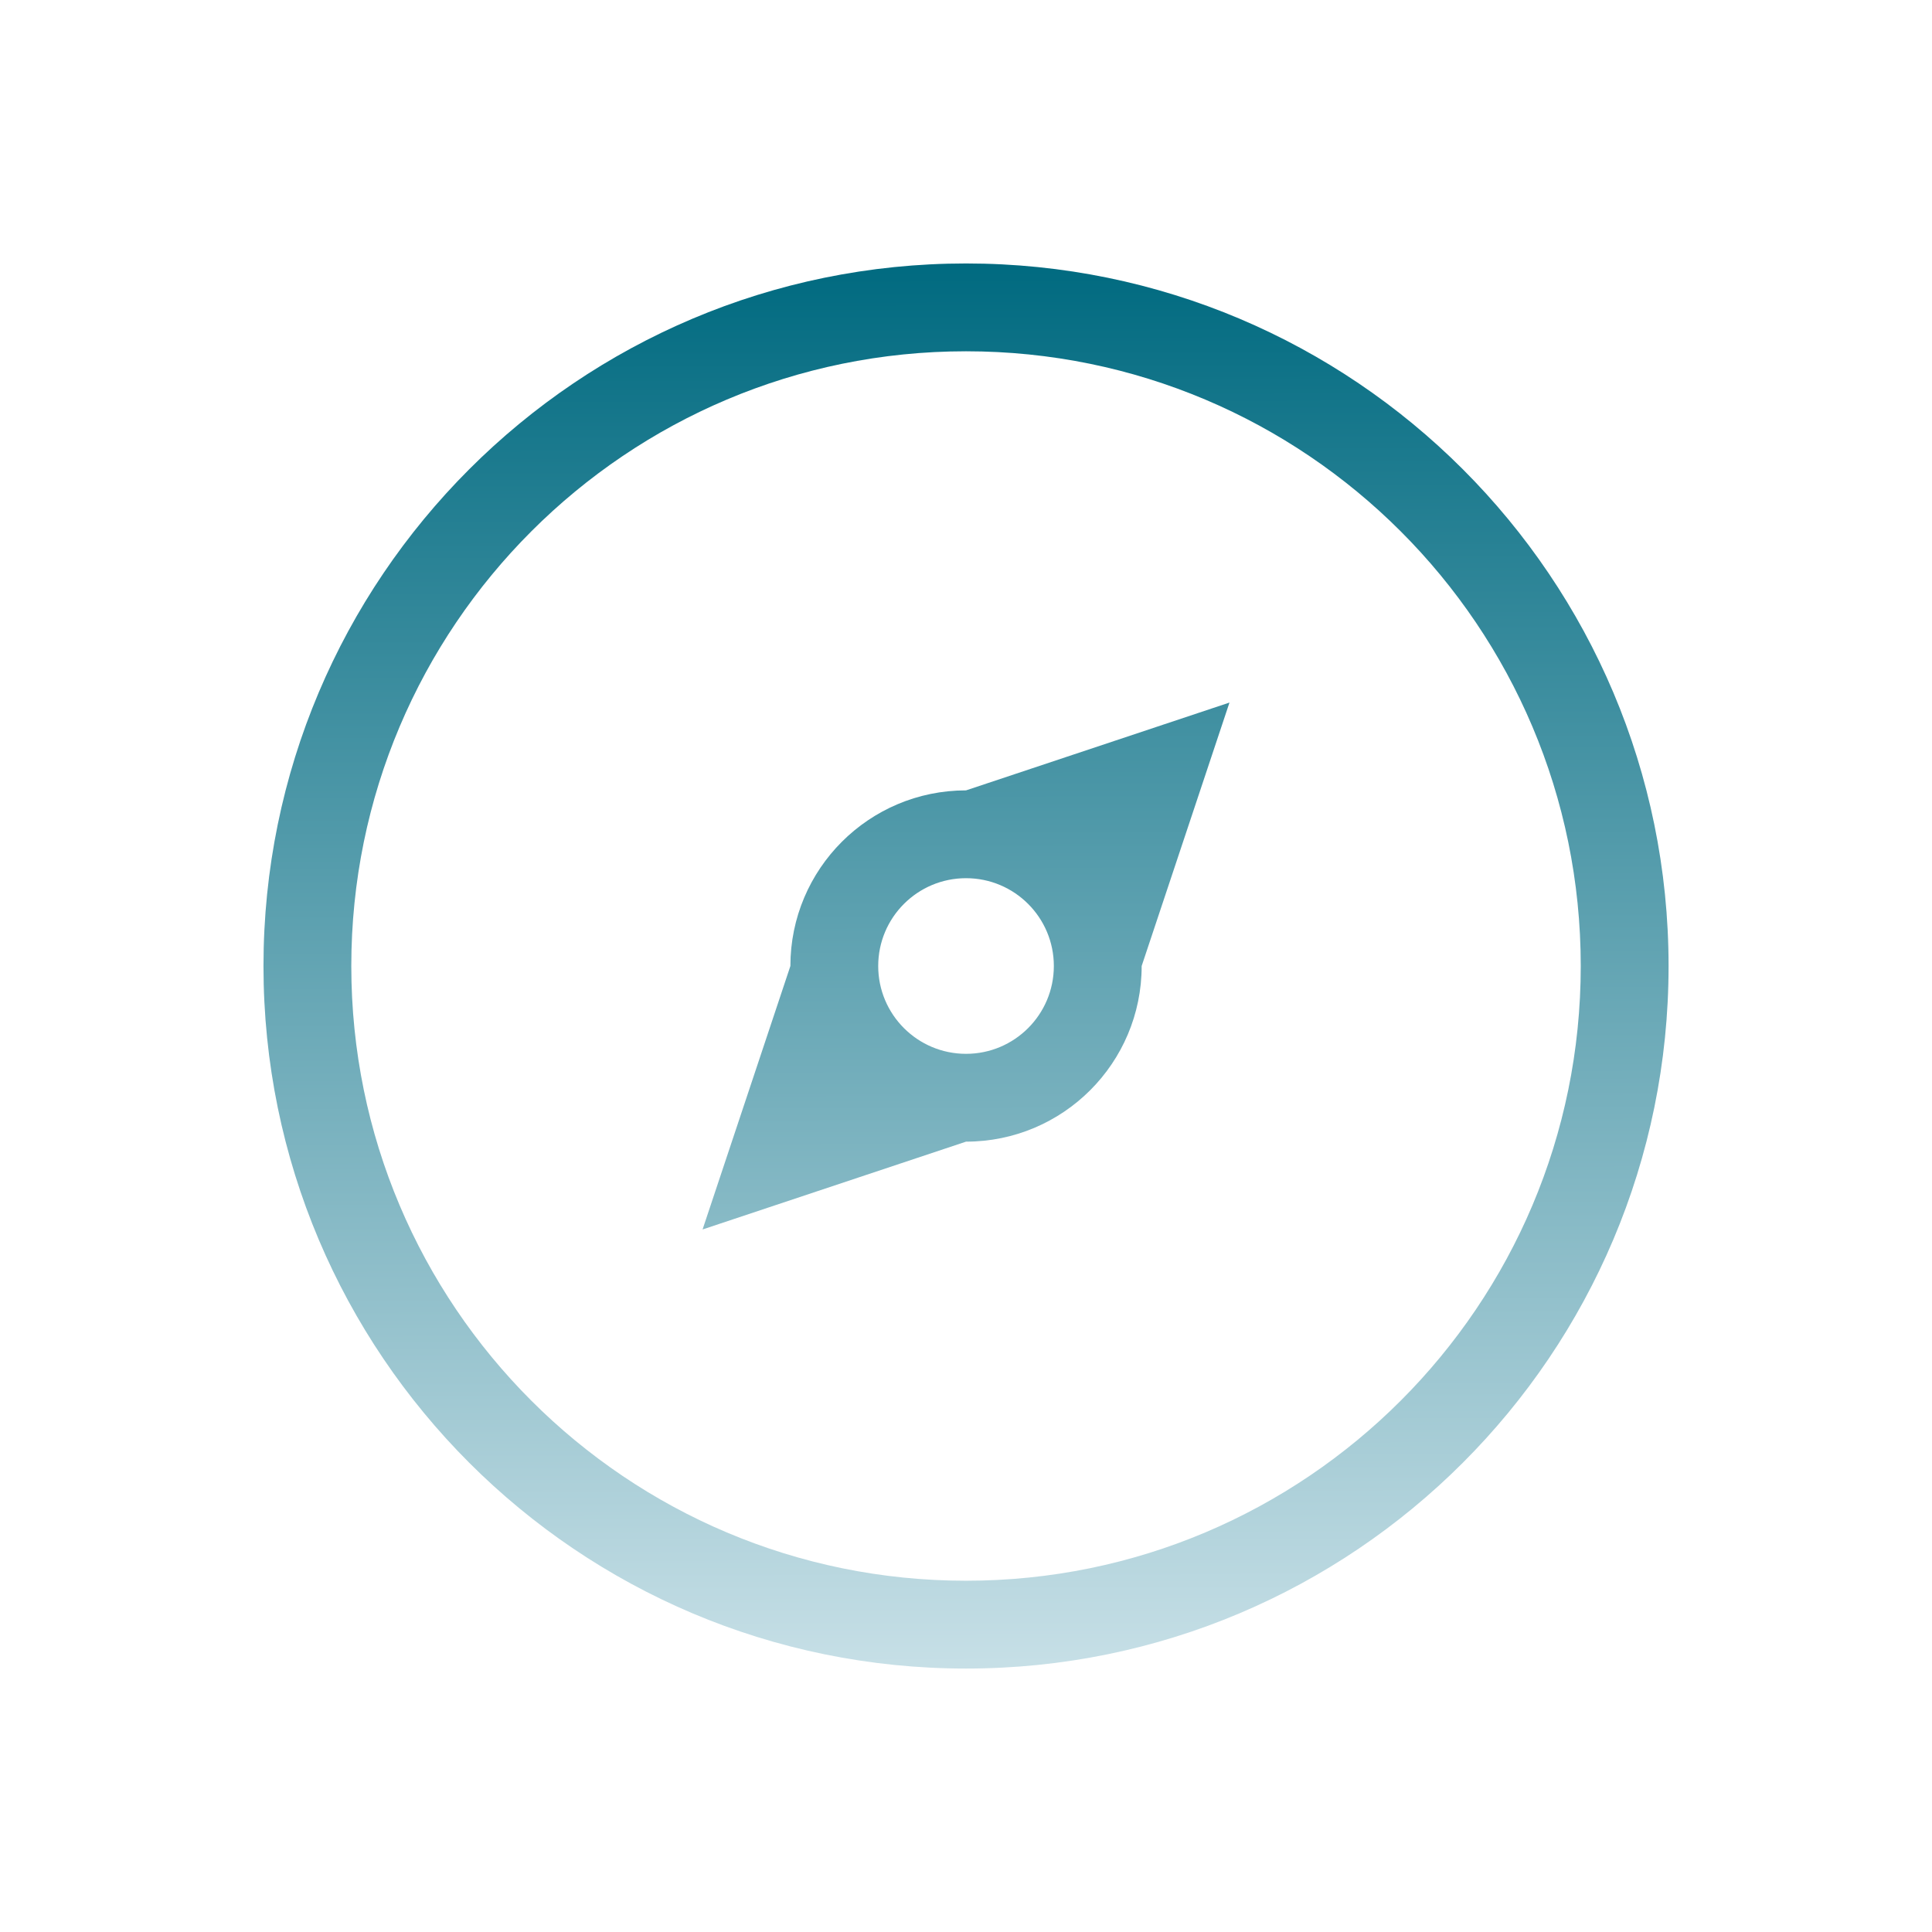
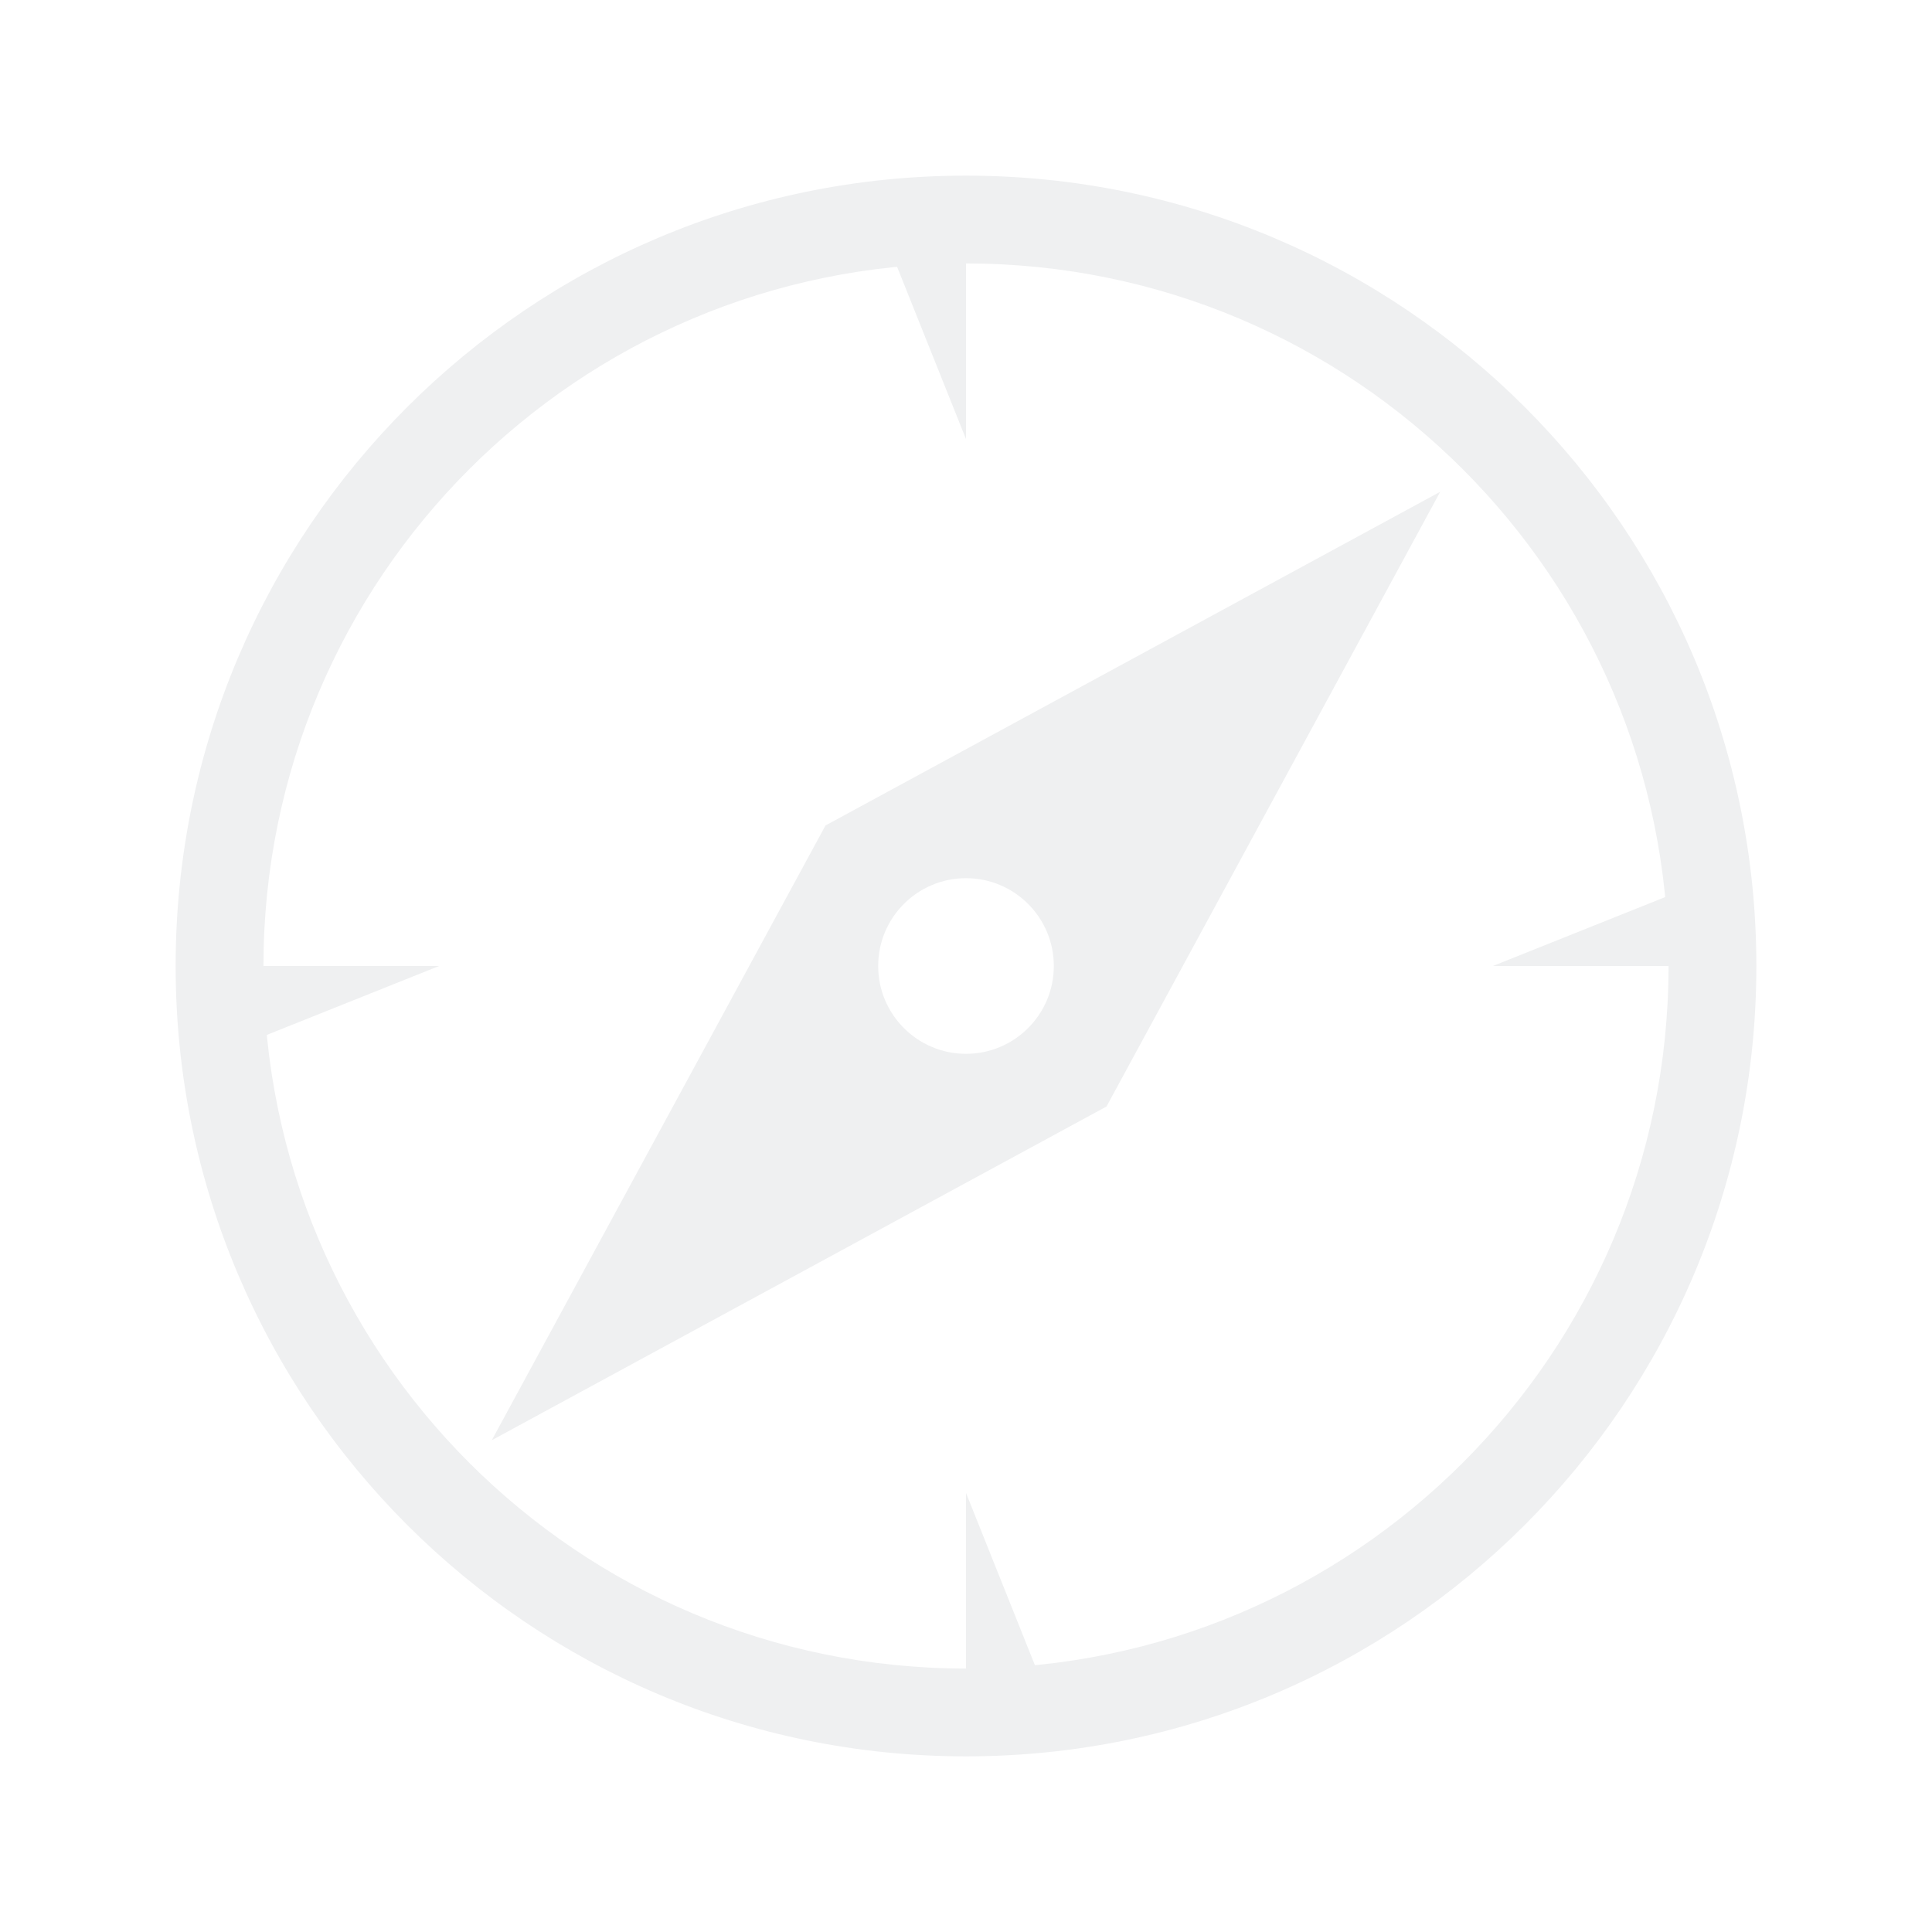
- <svg xmlns="http://www.w3.org/2000/svg" xmlns:xlink="http://www.w3.org/1999/xlink" viewBox="0 0 22 22" version="1.1" id="svg6">
+ <svg xmlns="http://www.w3.org/2000/svg" viewBox="0 0 22 22">
  <defs id="defs3051">
-     <linearGradient id="linearGradient839">
-       <stop style="stop-color:#006a80;stop-opacity:1" offset="0" id="stop835" />
-       <stop style="stop-color:#c8e0e7;stop-opacity:1" offset="1" id="stop837" />
-     </linearGradient>
    <style type="text/css" id="current-color-scheme">
-       .ColorScheme-Text {
-         color:#eff0f1;
-       }
-       </style>
-     <linearGradient xlink:href="#linearGradient839" id="linearGradient841" x1="562.286" y1="610.648" x2="562.317" y2="626.748" gradientUnits="userSpaceOnUse" />
+             .ColorScheme-Text {
+                 color:#eff0f1;
+             }
+         </style>
  </defs>
-   <path style="fill:url(#linearGradient841);fill-opacity:1;stroke:none" d="m562.286 610.648a8 8 0 0 0 -8 8 8 8 0 0 0 8 8 8 8 0 0 0 8 -8 8 8 0 0 0 -8 -8m0 1a7 7 0 0 1 7 7 7 7 0 0 1 -7 7 7 7 0 0 1 -7 -7 7 7 0 0 1 7 -7m3 4l-3 1a2 2 0 0 0 -2 2l-1 3 3-1a2 2 0 0 0 2 -2l1-3m-3 2a1 1 0 0 1 1 1 1 1 0 0 1 -1 1 1 1 0 0 1 -1 -1 1 1 0 0 1 1 -1" transform="translate(-551.2857-607.6479)" class="ColorScheme-Text" id="path4" />
+   <path style="fill:currentColor;fill-opacity:1;stroke:none" d="M 11 11 m -9 0 a 8 8 0 1 0 18 0 a 8 8 0 1 0 -18 0 z M 11 11 m -8 0 a 7 7 0 1 1 16 0 a 7 7 0 1 1 -16 0 z M 16.4 5.6 L 9.4 9.4 L 5.6 16.4 L 12.6 12.6 z M 11 11 m -1 0 a 0.5 0.5 0 1 1 2 0 a 0.5 0.5 0 1 1 -2 0 z M 2.5 11 L 2.5 12 L 5 11 z M 11 2.5 L 10 2.5 L 11 5 z M 19.5 11 L 19.5 10 L 17 11 z M 11 19.5 L 12 19.5 L 11 17 z" class="ColorScheme-Text" />
</svg>
